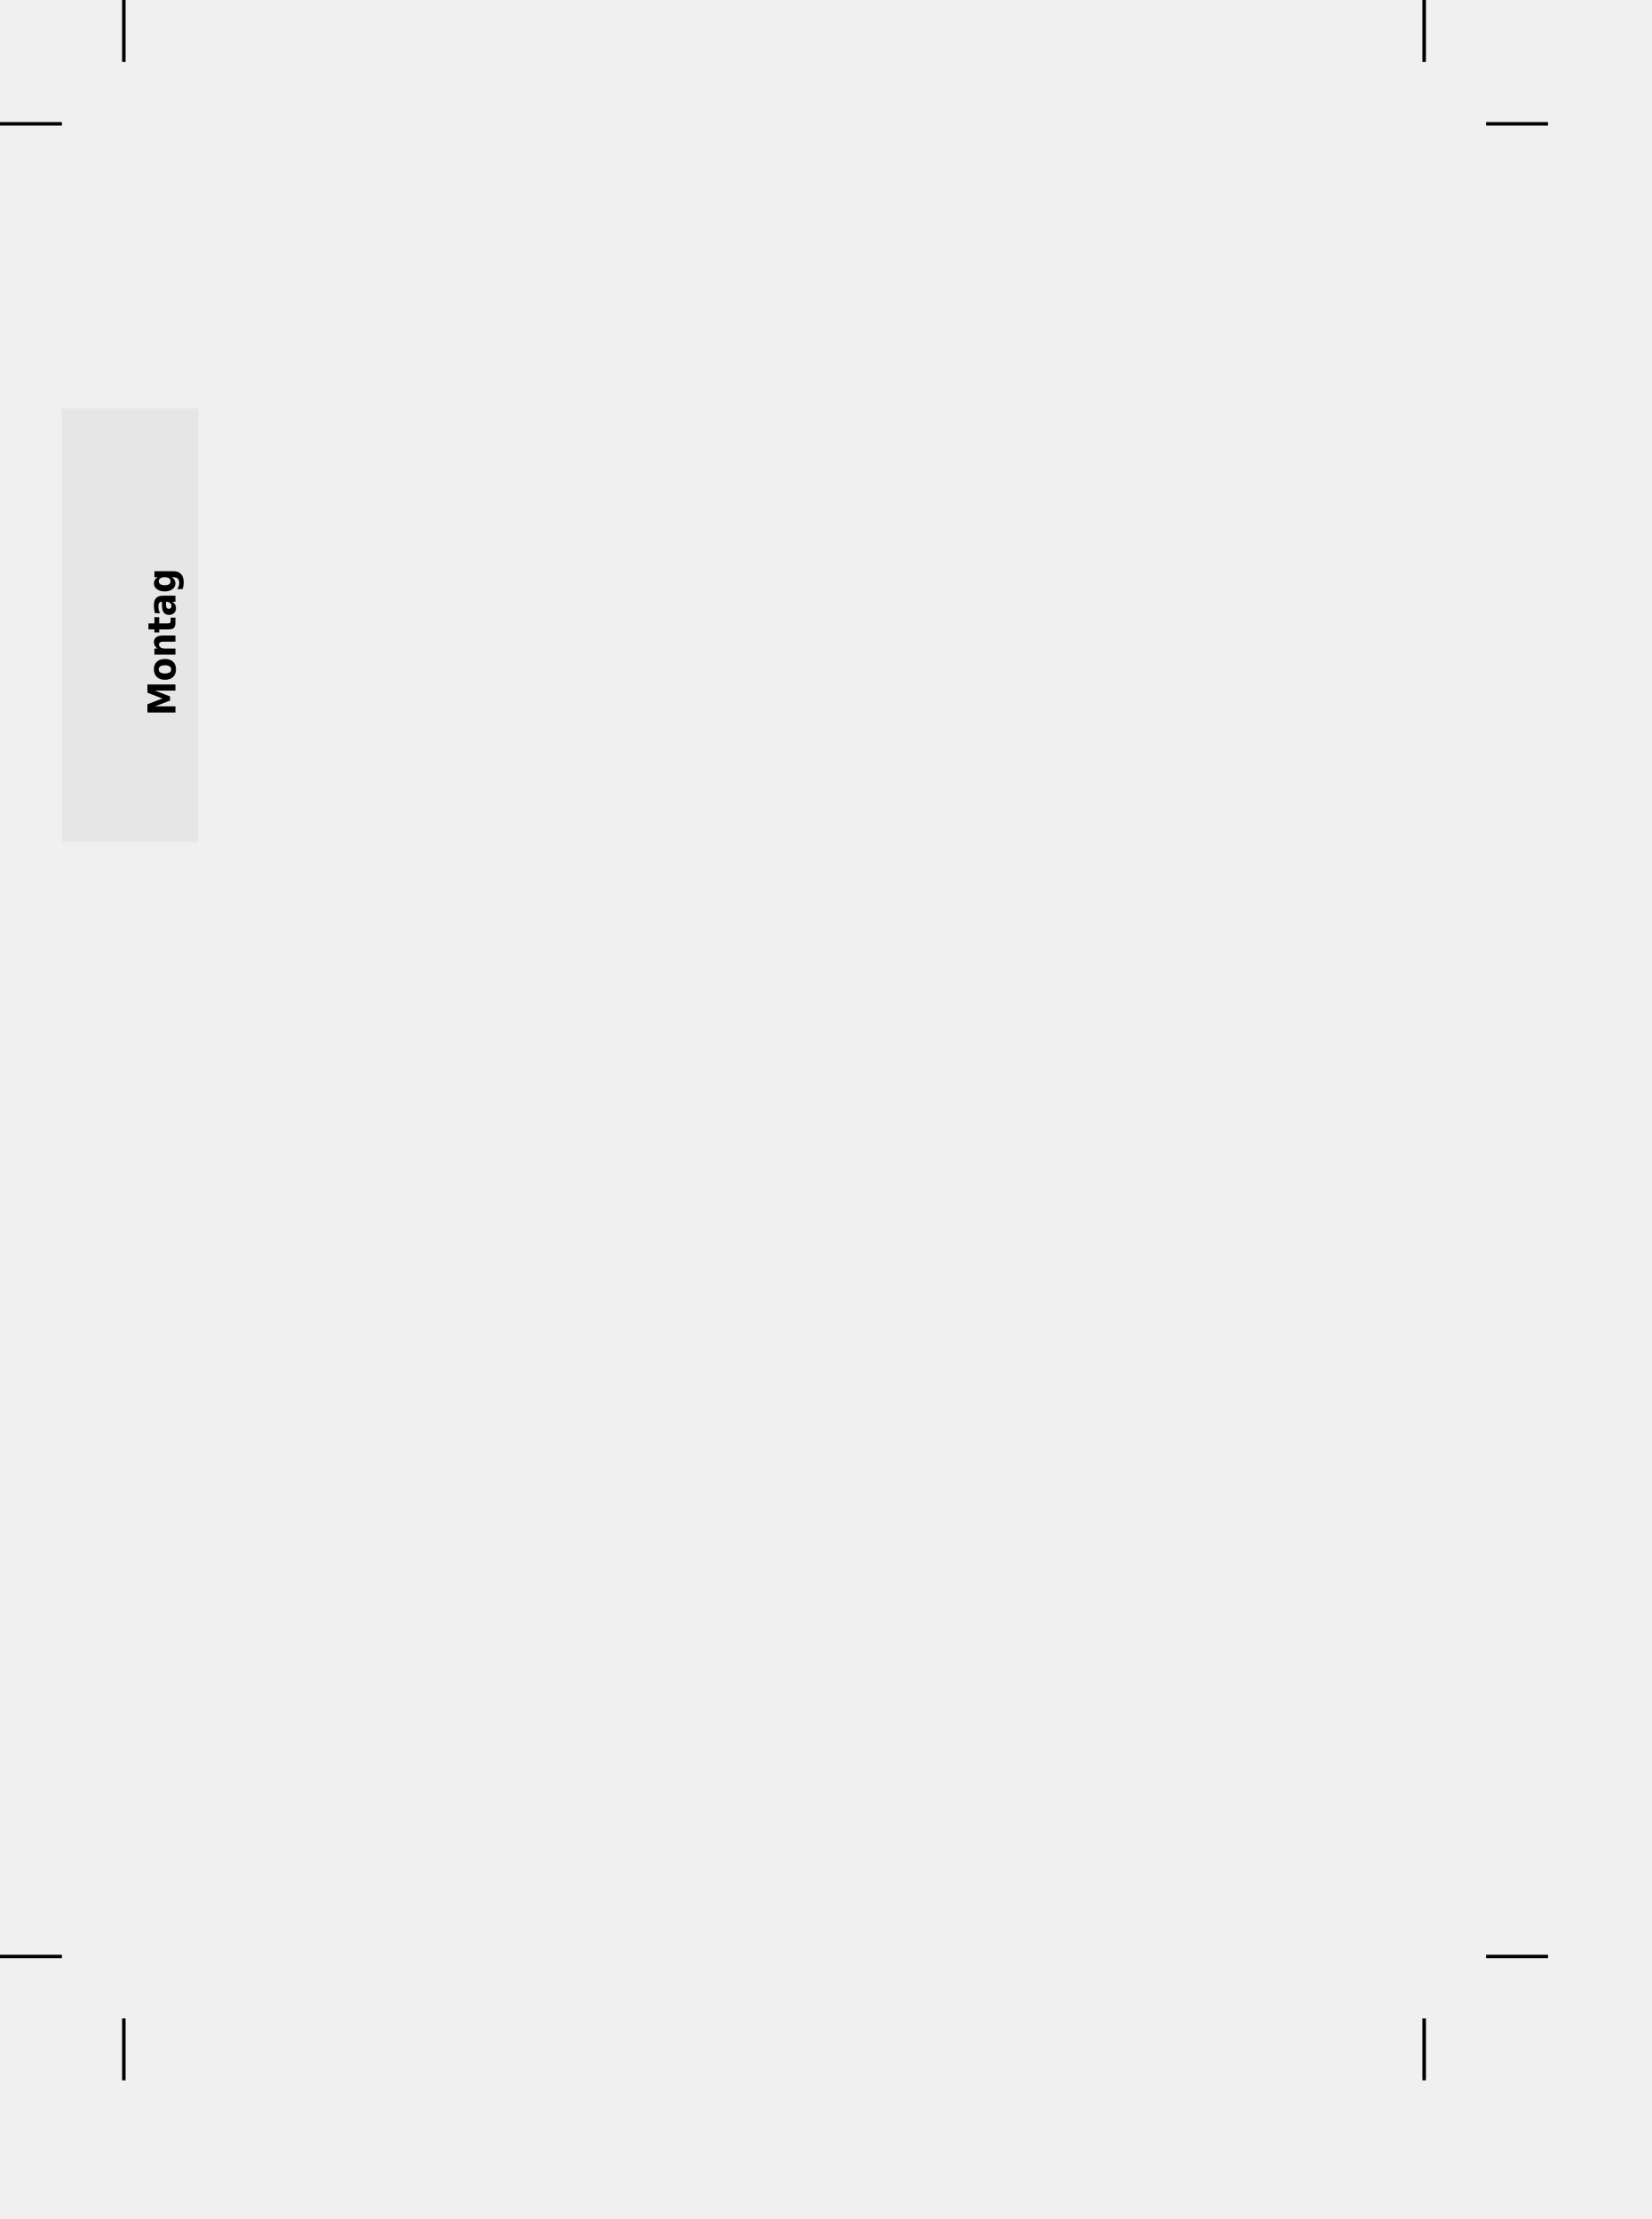
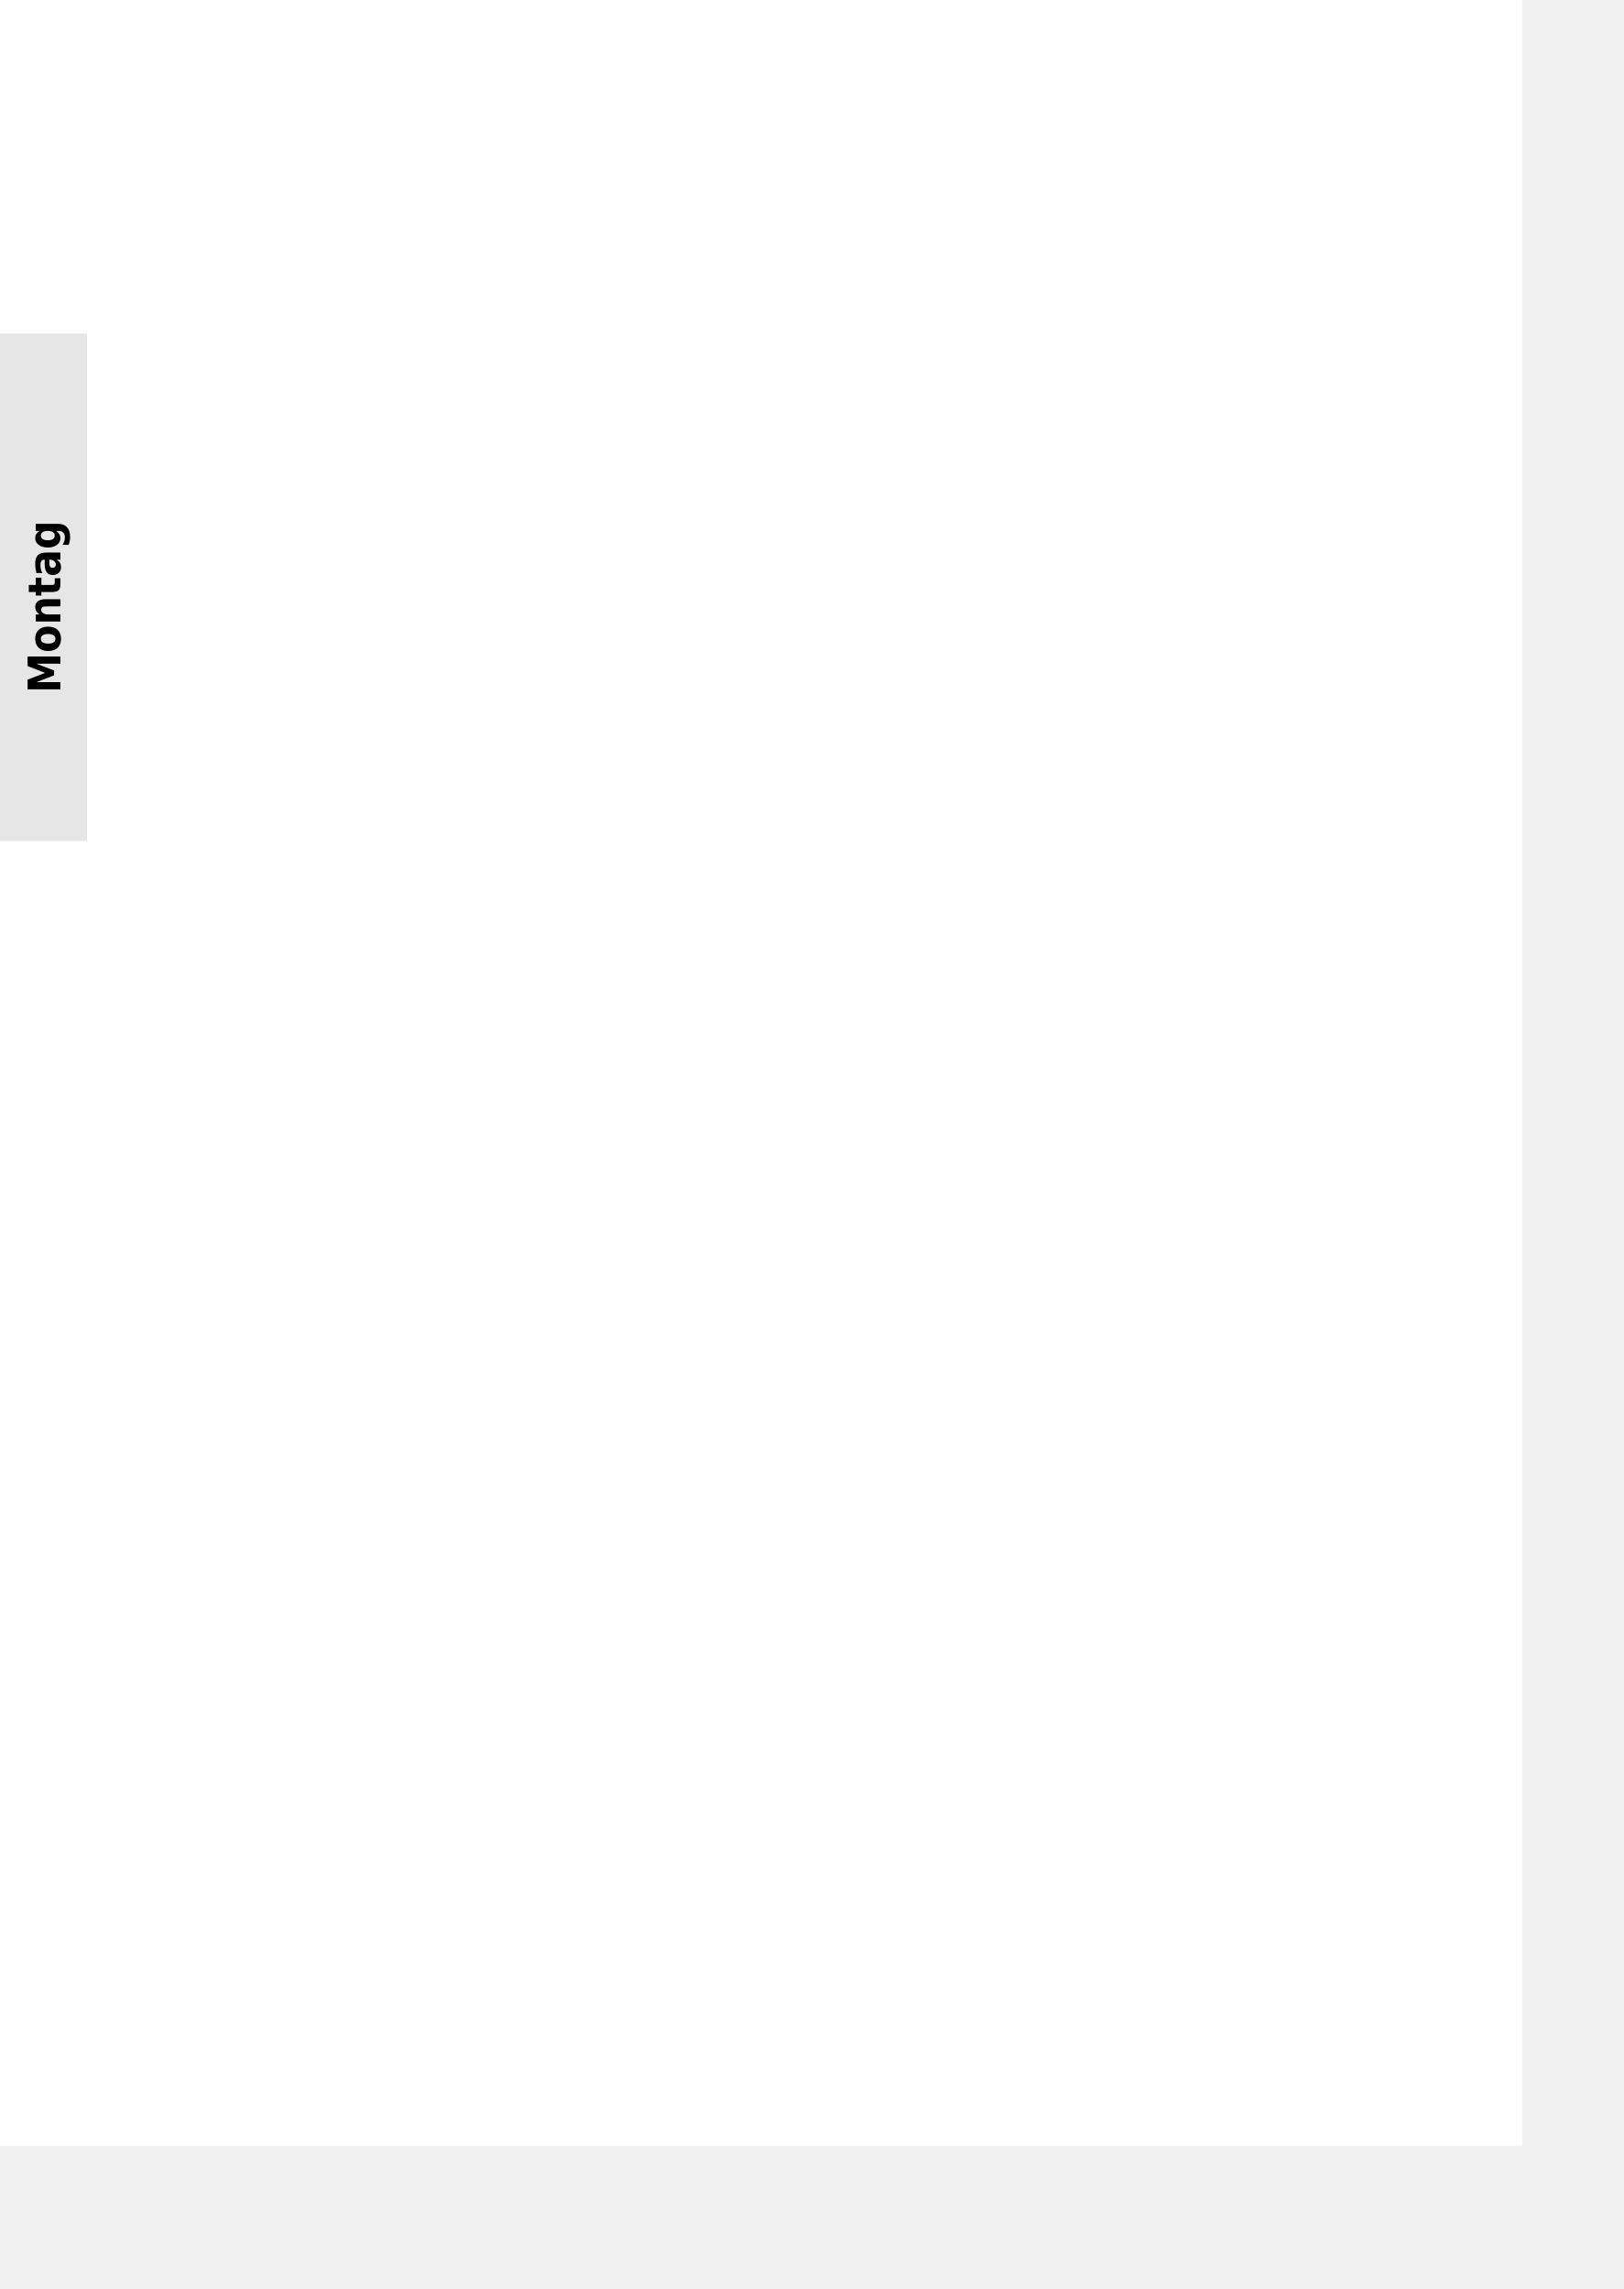
- <svg xmlns="http://www.w3.org/2000/svg" id="svg2" height="168mm" width="125mm" version="1.1">
+ <svg xmlns="http://www.w3.org/2000/svg" id="svg2" height="148mm" width="105mm" version="1.1">
  <defs id="defs6" />
-   <g id="g5797" transform="translate(0,-1.771656)">
-     <rect style="fill:#e6e6e6;fill-opacity:1;fill-rule:evenodd;stroke:none" id="rect3022-1" y="118.701" x="17.717" ry="0" height="124.016" width="38.976" />
-     <text style="font-style:normal;font-variant:normal;font-weight:bold;font-stretch:semi-condensed;font-size:11px;line-height:100%;font-family:'DejaVu Sans';-inkscape-font-specification:'DejaVu Sans Bold Semi-Condensed';text-align:start;letter-spacing:0px;word-spacing:0px;writing-mode:lr-tb;text-anchor:start;fill:#000000;fill-opacity:1;stroke:none" xml:space="preserve" id="text3838-1" transform="matrix(0,-1,1,0,0,0)" y="50.196" x="-206.568">
-       <tspan id="tspan3840-5" y="50.196" x="-206.568">Montag</tspan>
+   <g id="g5797" transform="translate(0,-72.6378)">
+     <rect style="fill:#ffffff;fill-opacity:1;stroke:none;stroke-width:4;stroke-linecap:butt;stroke-linejoin:miter;stroke-miterlimit:4;stroke-dasharray:none;stroke-dashoffset:0;stroke-opacity:1" id="rect4136" width="372.047" height="524.409" x="-5.5190765e-12" y="72.638" />
+     <rect style="fill:#e6e6e6;fill-opacity:1;fill-rule:evenodd;stroke:none" id="rect3022-1" y="154.134" x="0" ry="0" height="124.016" width="21.26" />
+     <text style="font-style:normal;font-variant:normal;font-weight:bold;font-stretch:semi-condensed;font-size:11px;line-height:100%;font-family:'DejaVu Sans';-inkscape-font-specification:'DejaVu Sans Bold Semi-Condensed';text-align:start;letter-spacing:0px;word-spacing:0px;writing-mode:lr-tb;text-anchor:start;fill:#000000;fill-opacity:1;stroke:none" xml:space="preserve" id="text3838-1" transform="matrix(0,-1,1,0,0,0)" y="14.763" x="-242.001">
+       <tspan id="tspan3840-5" y="14.763" x="-242.001">Montag</tspan>
    </text>
-     <path d="m 35.433,1.772 0,17.717" id="path4591" style="fill:none;stroke:#000000;stroke-width:1px;stroke-linecap:butt;stroke-linejoin:miter;stroke-opacity:1" />
-     <path d="m 0,37.205 17.717,0" id="path4593" style="fill:none;stroke:#000000;stroke-width:1px;stroke-linecap:butt;stroke-linejoin:miter;stroke-opacity:1" />
-     <path d="m 407.48,1.772 0,17.717" id="path4595" style="fill:none;stroke:#000000;stroke-width:1px;stroke-linecap:butt;stroke-linejoin:miter;stroke-opacity:1" />
-     <path d="m 442.913,37.205 -17.717,0" id="path4597" style="fill:none;stroke:#000000;stroke-width:1px;stroke-linecap:butt;stroke-linejoin:miter;stroke-opacity:1" />
-     <path d="m 407.48,597.047 0,-17.717" id="path4601" style="fill:none;stroke:#000000;stroke-width:1px;stroke-linecap:butt;stroke-linejoin:miter;stroke-opacity:1" />
-     <path d="m 425.197,561.614 17.717,2e-5" id="path4603" style="fill:none;stroke:#000000;stroke-width:1px;stroke-linecap:butt;stroke-linejoin:miter;stroke-opacity:1" />
-     <path d="m 35.433,579.331 0,17.717" id="path4605" style="fill:none;stroke:#000000;stroke-width:1px;stroke-linecap:butt;stroke-linejoin:miter;stroke-opacity:1" />
-     <path d="M 17.717,561.614 0,561.614" id="path4607" style="fill:none;stroke:#000000;stroke-width:1px;stroke-linecap:butt;stroke-linejoin:miter;stroke-opacity:1" />
  </g>
</svg>
